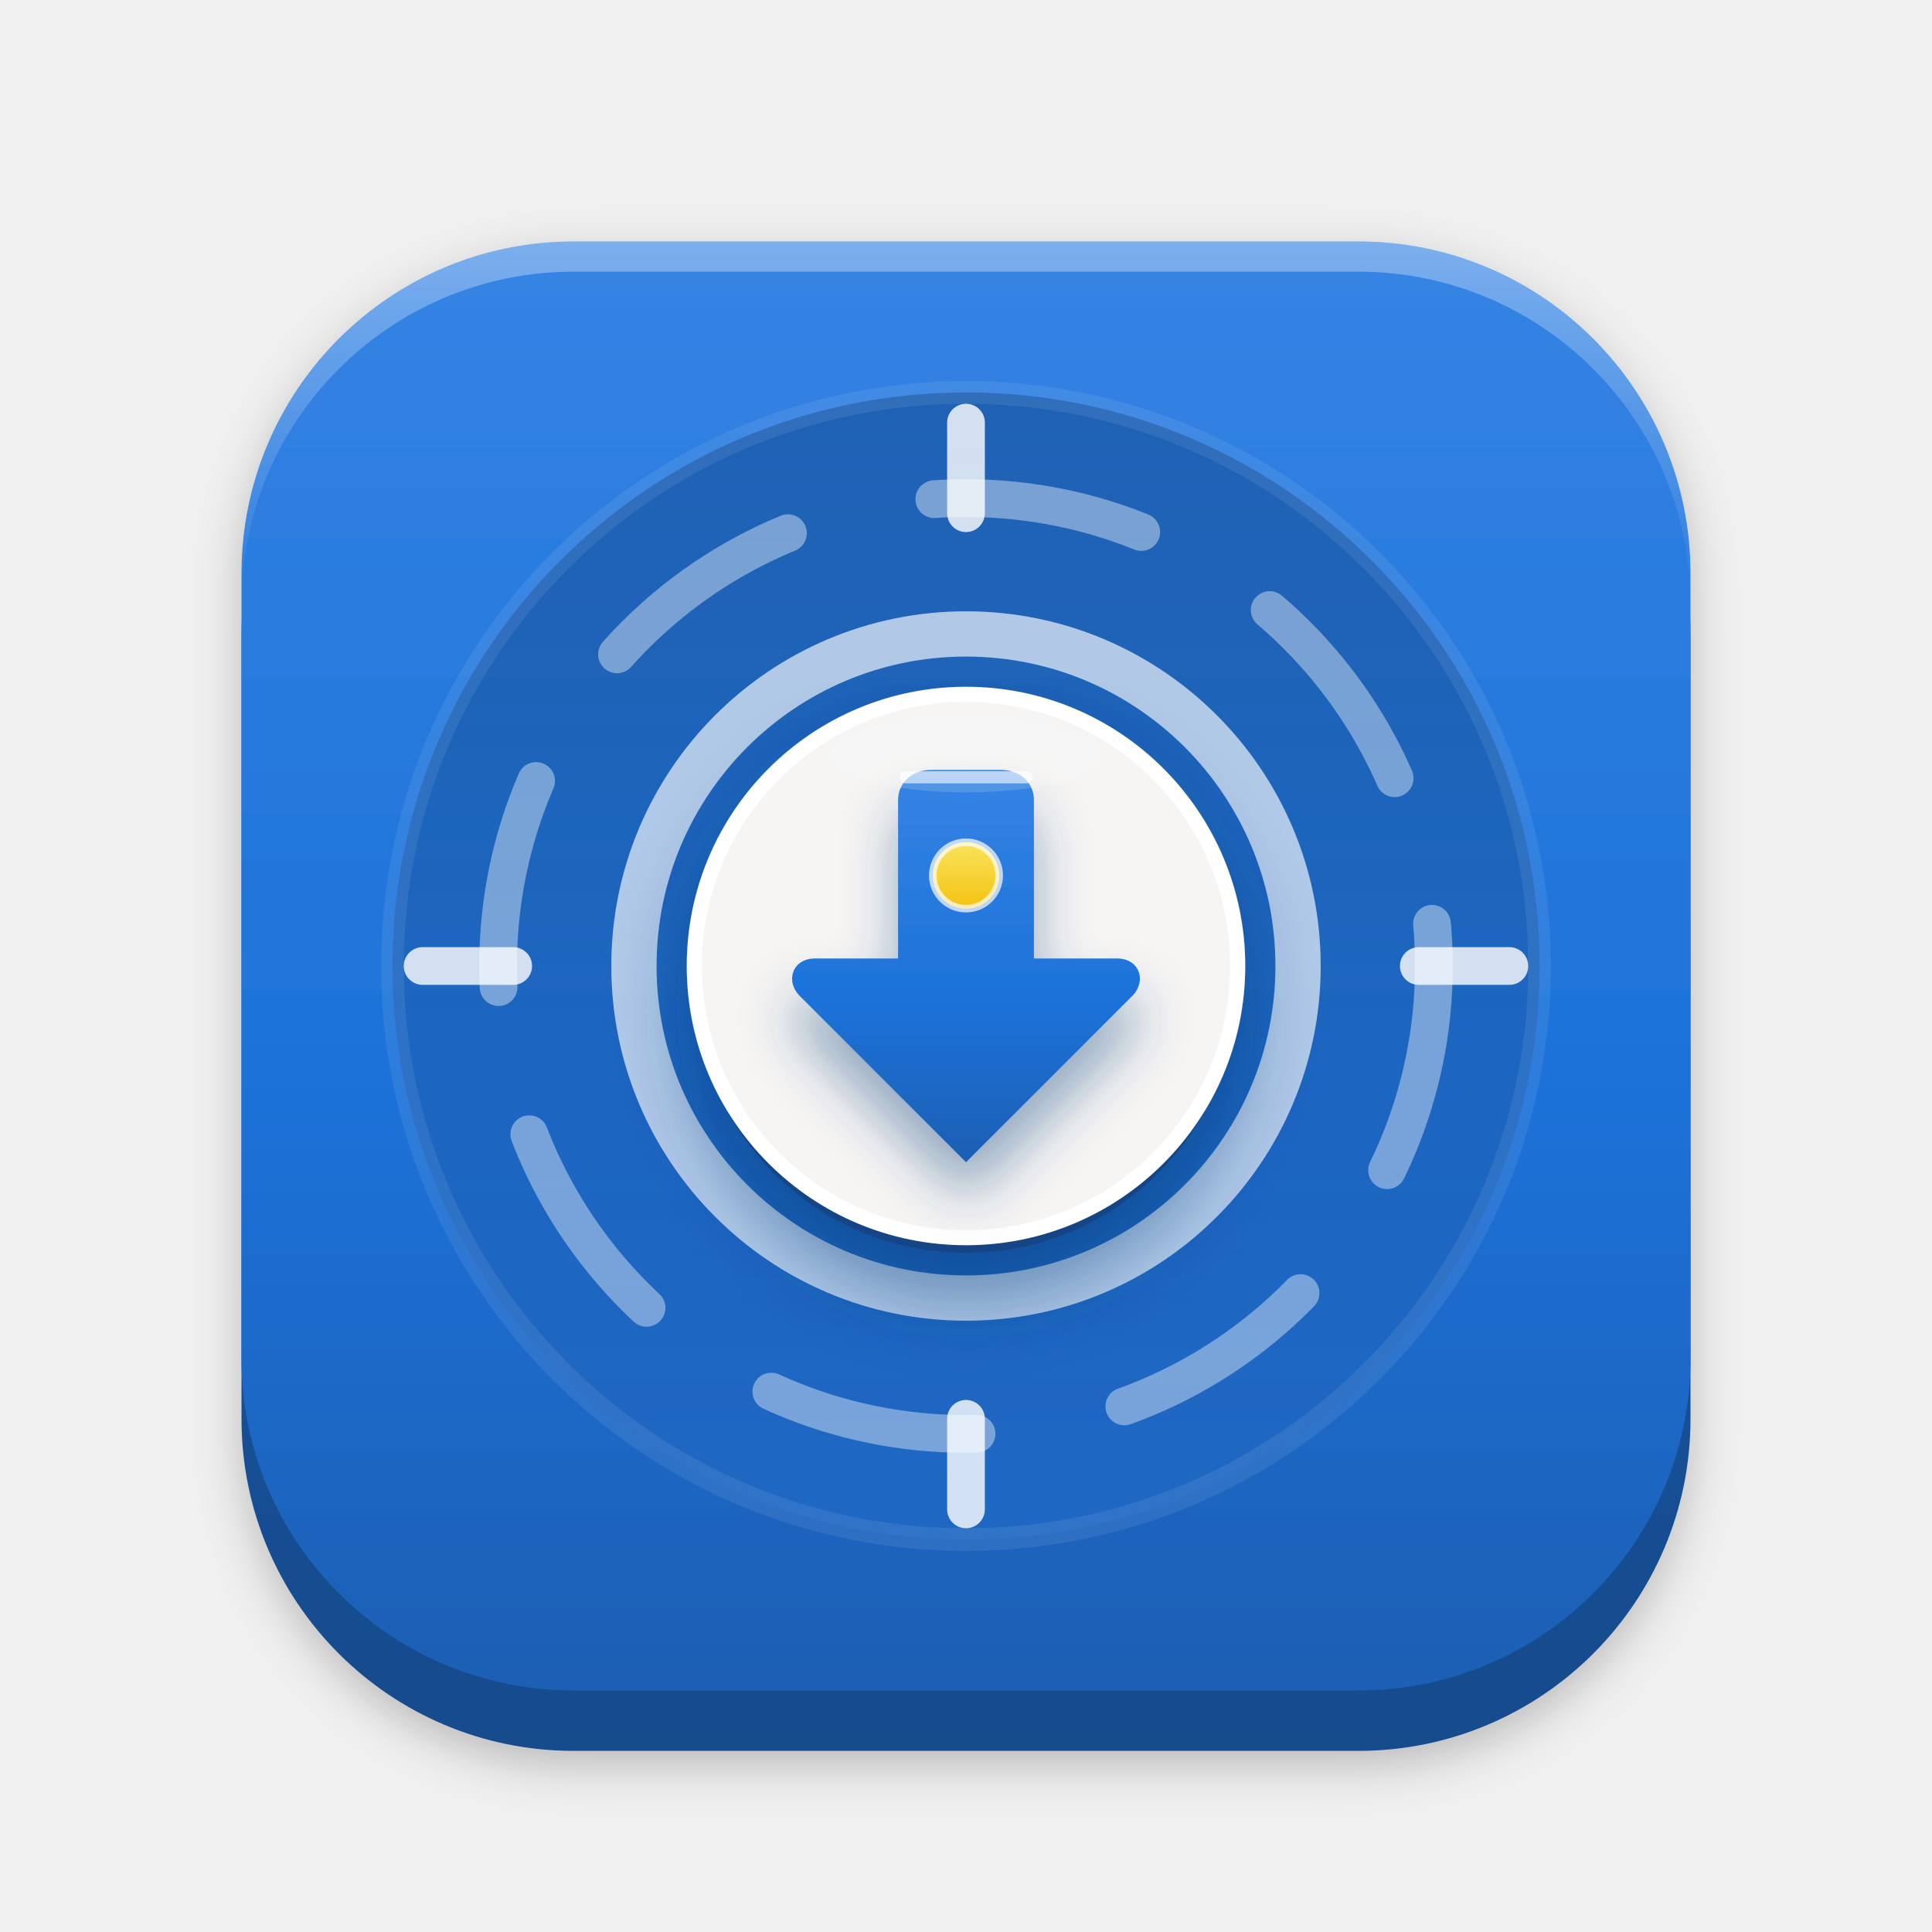
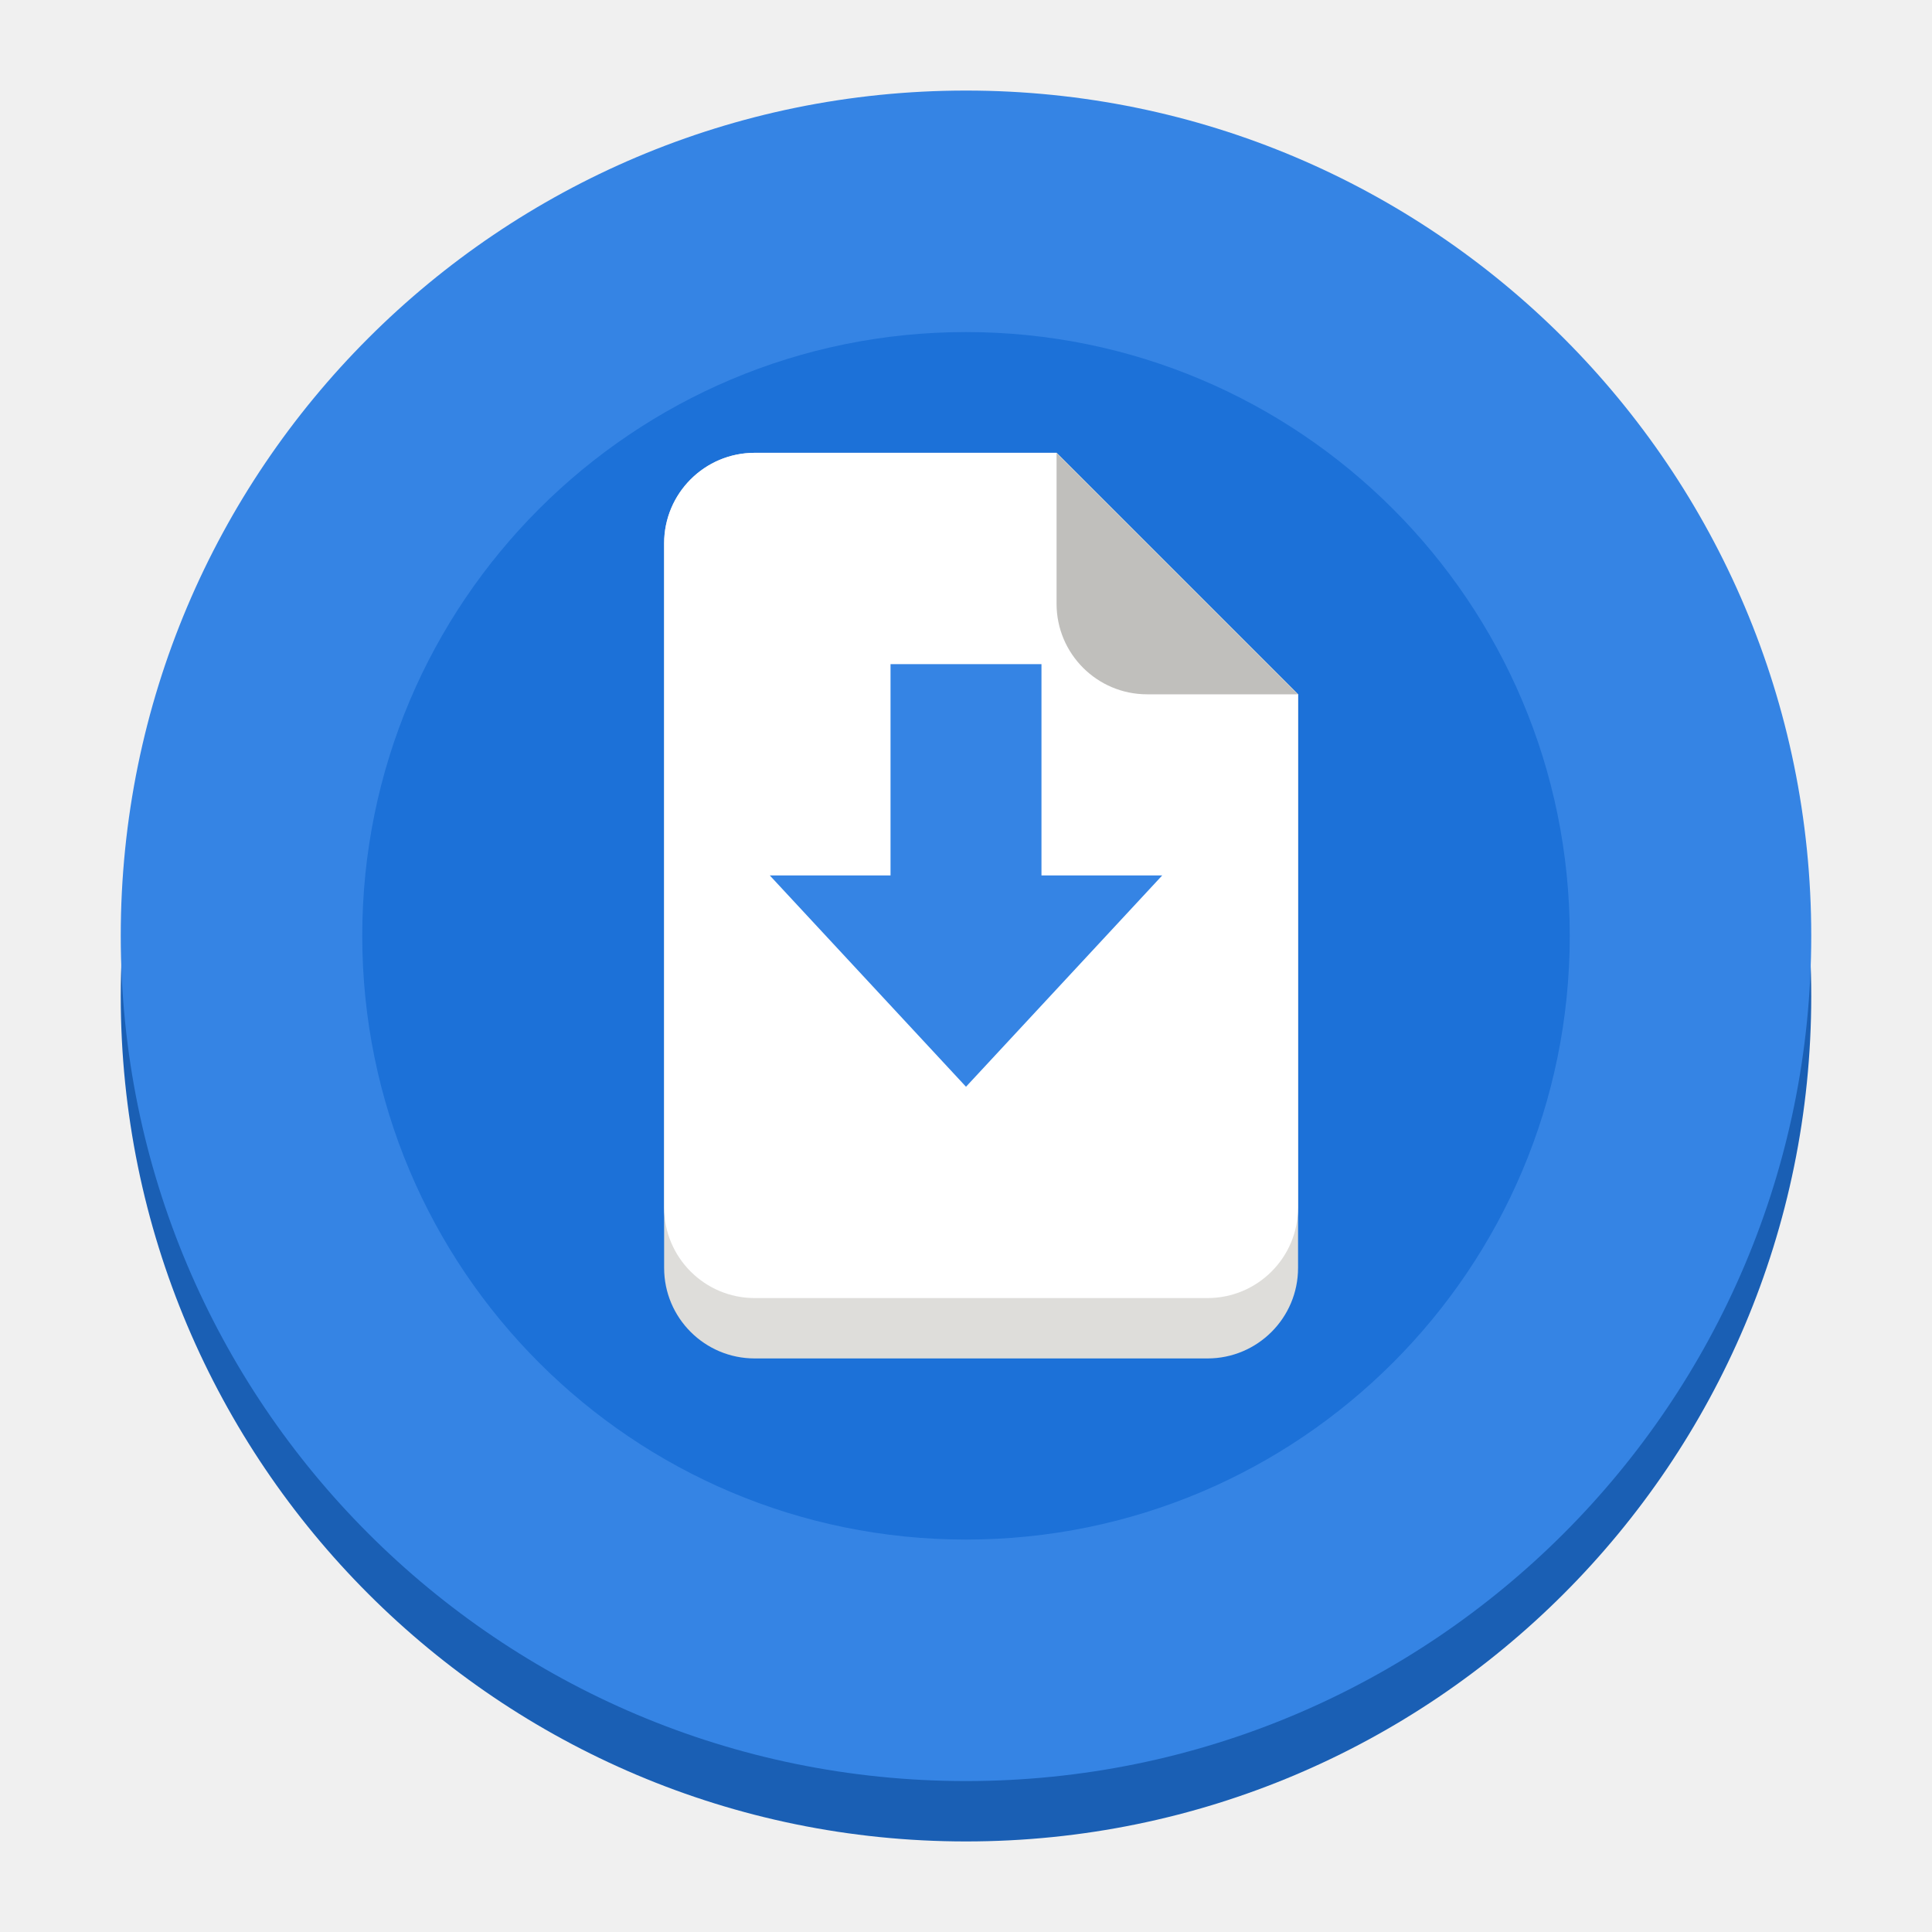
- <svg xmlns="http://www.w3.org/2000/svg" viewBox="0 0 128 128" width="512" height="512">
-   <defs>
-     <filter id="shadow-base" x="-10%" y="-5%" width="120%" height="130%">
-       <feDropShadow dx="0" dy="5" stdDeviation="4" flood-color="#000000" flood-opacity="0.32" />
-       <feDropShadow dx="0" dy="1" stdDeviation="1.5" flood-color="#000000" flood-opacity="0.22" />
-     </filter>
-     <filter id="shadow-beacon" x="-20%" y="-10%" width="140%" height="140%">
-       <feDropShadow dx="0" dy="3" stdDeviation="2.5" flood-color="#0e376c" flood-opacity="0.45" />
-     </filter>
-     <filter id="shadow-arrow" x="-25%" y="-15%" width="150%" height="150%">
-       <feDropShadow dx="0" dy="2.5" stdDeviation="1.8" flood-color="#0f3b73" flood-opacity="0.4" />
-     </filter>
-     <linearGradient id="gnome-blue-slab" x1="0" y1="0" x2="0" y2="1">
-       <stop offset="0%" stop-color="#3584e4" />
-       <stop offset="60%" stop-color="#1c71d8" />
-       <stop offset="100%" stop-color="#1a5fb4" />
-     </linearGradient>
-     <linearGradient id="gnome-blue-bevel" x1="0" y1="0" x2="0" y2="1">
-       <stop offset="0%" stop-color="#1a5fb4" />
-       <stop offset="100%" stop-color="#154b8c" />
-     </linearGradient>
-     <linearGradient id="top-rim-highlight" x1="0" y1="0" x2="0" y2="1">
-       <stop offset="0%" stop-color="#ffffff" stop-opacity="0.35" />
-       <stop offset="100%" stop-color="#ffffff" stop-opacity="0.0" />
-     </linearGradient>
-     <linearGradient id="target-recess" x1="0" y1="0" x2="0" y2="1">
-       <stop offset="0%" stop-color="#16519b" />
-       <stop offset="100%" stop-color="#1f69c5" />
-     </linearGradient>
-     <linearGradient id="gnome-gold" x1="0" y1="0" x2="0" y2="1">
-       <stop offset="0%" stop-color="#f8e45c" />
-       <stop offset="100%" stop-color="#f5c211" />
-     </linearGradient>
-   </defs>
-   <g filter="url(#shadow-base)">
-     <rect x="16" y="20" width="96" height="96" rx="22" ry="22" fill="url(#gnome-blue-bevel)" />
-     <rect x="16" y="16" width="96" height="96" rx="22" ry="22" fill="url(#gnome-blue-slab)" />
-   </g>
-   <path d="M 38 16 L 90 16 A 22 22 0 0 1 112 38 L 112 40 A 22 22 0 0 0 90 18 L 38 18 A 22 22 0 0 0 16 40 L 16 38 A 22 22 0 0 1 38 16 Z" fill="url(#top-rim-highlight)" />
-   <circle cx="64" cy="64" r="38" fill="url(#target-recess)" opacity="0.65" />
-   <circle cx="64" cy="64" r="38" fill="none" stroke="#ffffff" stroke-opacity="0.08" stroke-width="1.5" />
-   <circle cx="64" cy="64" r="31" fill="none" stroke="#ffffff" stroke-width="2.5" stroke-dasharray="14 10" stroke-linecap="round" stroke-opacity="0.4" />
-   <circle cx="64" cy="64" r="22" fill="none" stroke="#ffffff" stroke-width="3" stroke-linecap="round" stroke-opacity="0.65" />
-   <circle cx="64" cy="64" r="14" fill="none" stroke="#ffffff" stroke-width="2" stroke-dasharray="3 4" stroke-opacity="0.5" />
-   <path d="M 64 28 L 64 34" stroke="#ffffff" stroke-width="2.5" stroke-linecap="round" stroke-opacity="0.8" />
-   <path d="M 64 94 L 64 100" stroke="#ffffff" stroke-width="2.5" stroke-linecap="round" stroke-opacity="0.8" />
-   <path d="M 28 64 L 34 64" stroke="#ffffff" stroke-width="2.5" stroke-linecap="round" stroke-opacity="0.8" />
-   <path d="M 94 64 L 100 64" stroke="#ffffff" stroke-width="2.5" stroke-linecap="round" stroke-opacity="0.8" />
-   <g filter="url(#shadow-beacon)">
-     <circle cx="64" cy="65" r="18" fill="#134585" />
-     <circle cx="64" cy="64" r="18" fill="#f6f5f4" />
-     <circle cx="64" cy="64" r="18" fill="none" stroke="#ffffff" stroke-width="1" />
-   </g>
-   <g filter="url(#shadow-arrow)">
-     <path d="M 64 77               L 53 66 C 52 65 52.5 63.5 54 63.5               L 59.5 63.5               L 59.5 53 C 59.5 51.8 60.5 51 61.7 51               L 66.3 51 C 67.5 51 68.5 51.8 68.5 53               L 68.5 63.5               L 74 63.5 C 75.5 63.5 76 65 75 66               Z" fill="url(#gnome-blue-slab)" />
-     <path d="M 60 51.5 L 68 51.5" stroke="#ffffff" stroke-width="0.8" stroke-linecap="round" stroke-opacity="0.6" />
-   </g>
-   <circle cx="64" cy="58" r="2.2" fill="url(#gnome-gold)" />
-   <circle cx="64" cy="58" r="2.2" fill="none" stroke="#ffffff" stroke-width="0.5" stroke-opacity="0.7" />
-   <ellipse cx="64" cy="50" rx="9" ry="2.5" fill="#ffffff" fill-opacity="0.15" />
+ <svg xmlns="http://www.w3.org/2000/svg" width="128" height="128" viewBox="0 0 128 128">
+   <circle cx="64" cy="66" r="56" fill="#1a5fb4" />
+   <circle cx="64" cy="62" r="56" fill="#3584e4" />
+   <circle cx="64" cy="62" r="40" fill="#1c71d8" />
+   <path d="M44 36a6 6 0 0 1 6-6h20l16 16v38a6 6 0 0 1-6 6H50a6 6 0 0 1-6-6z" fill="#deddda" />
+   <path d="M44 36a6 6 0 0 1 6-6h20l16 16v34a6 6 0 0 1-6 6H50a6 6 0 0 1-6-6z" fill="#ffffff" />
+   <path d="M70 30v10a6 6 0 0 0 6 6h10z" fill="#c0bfbc" />
+   <path d="M59 44h10v14h8l-13 14-13-14h8z" fill="#3584e4" />
</svg>
